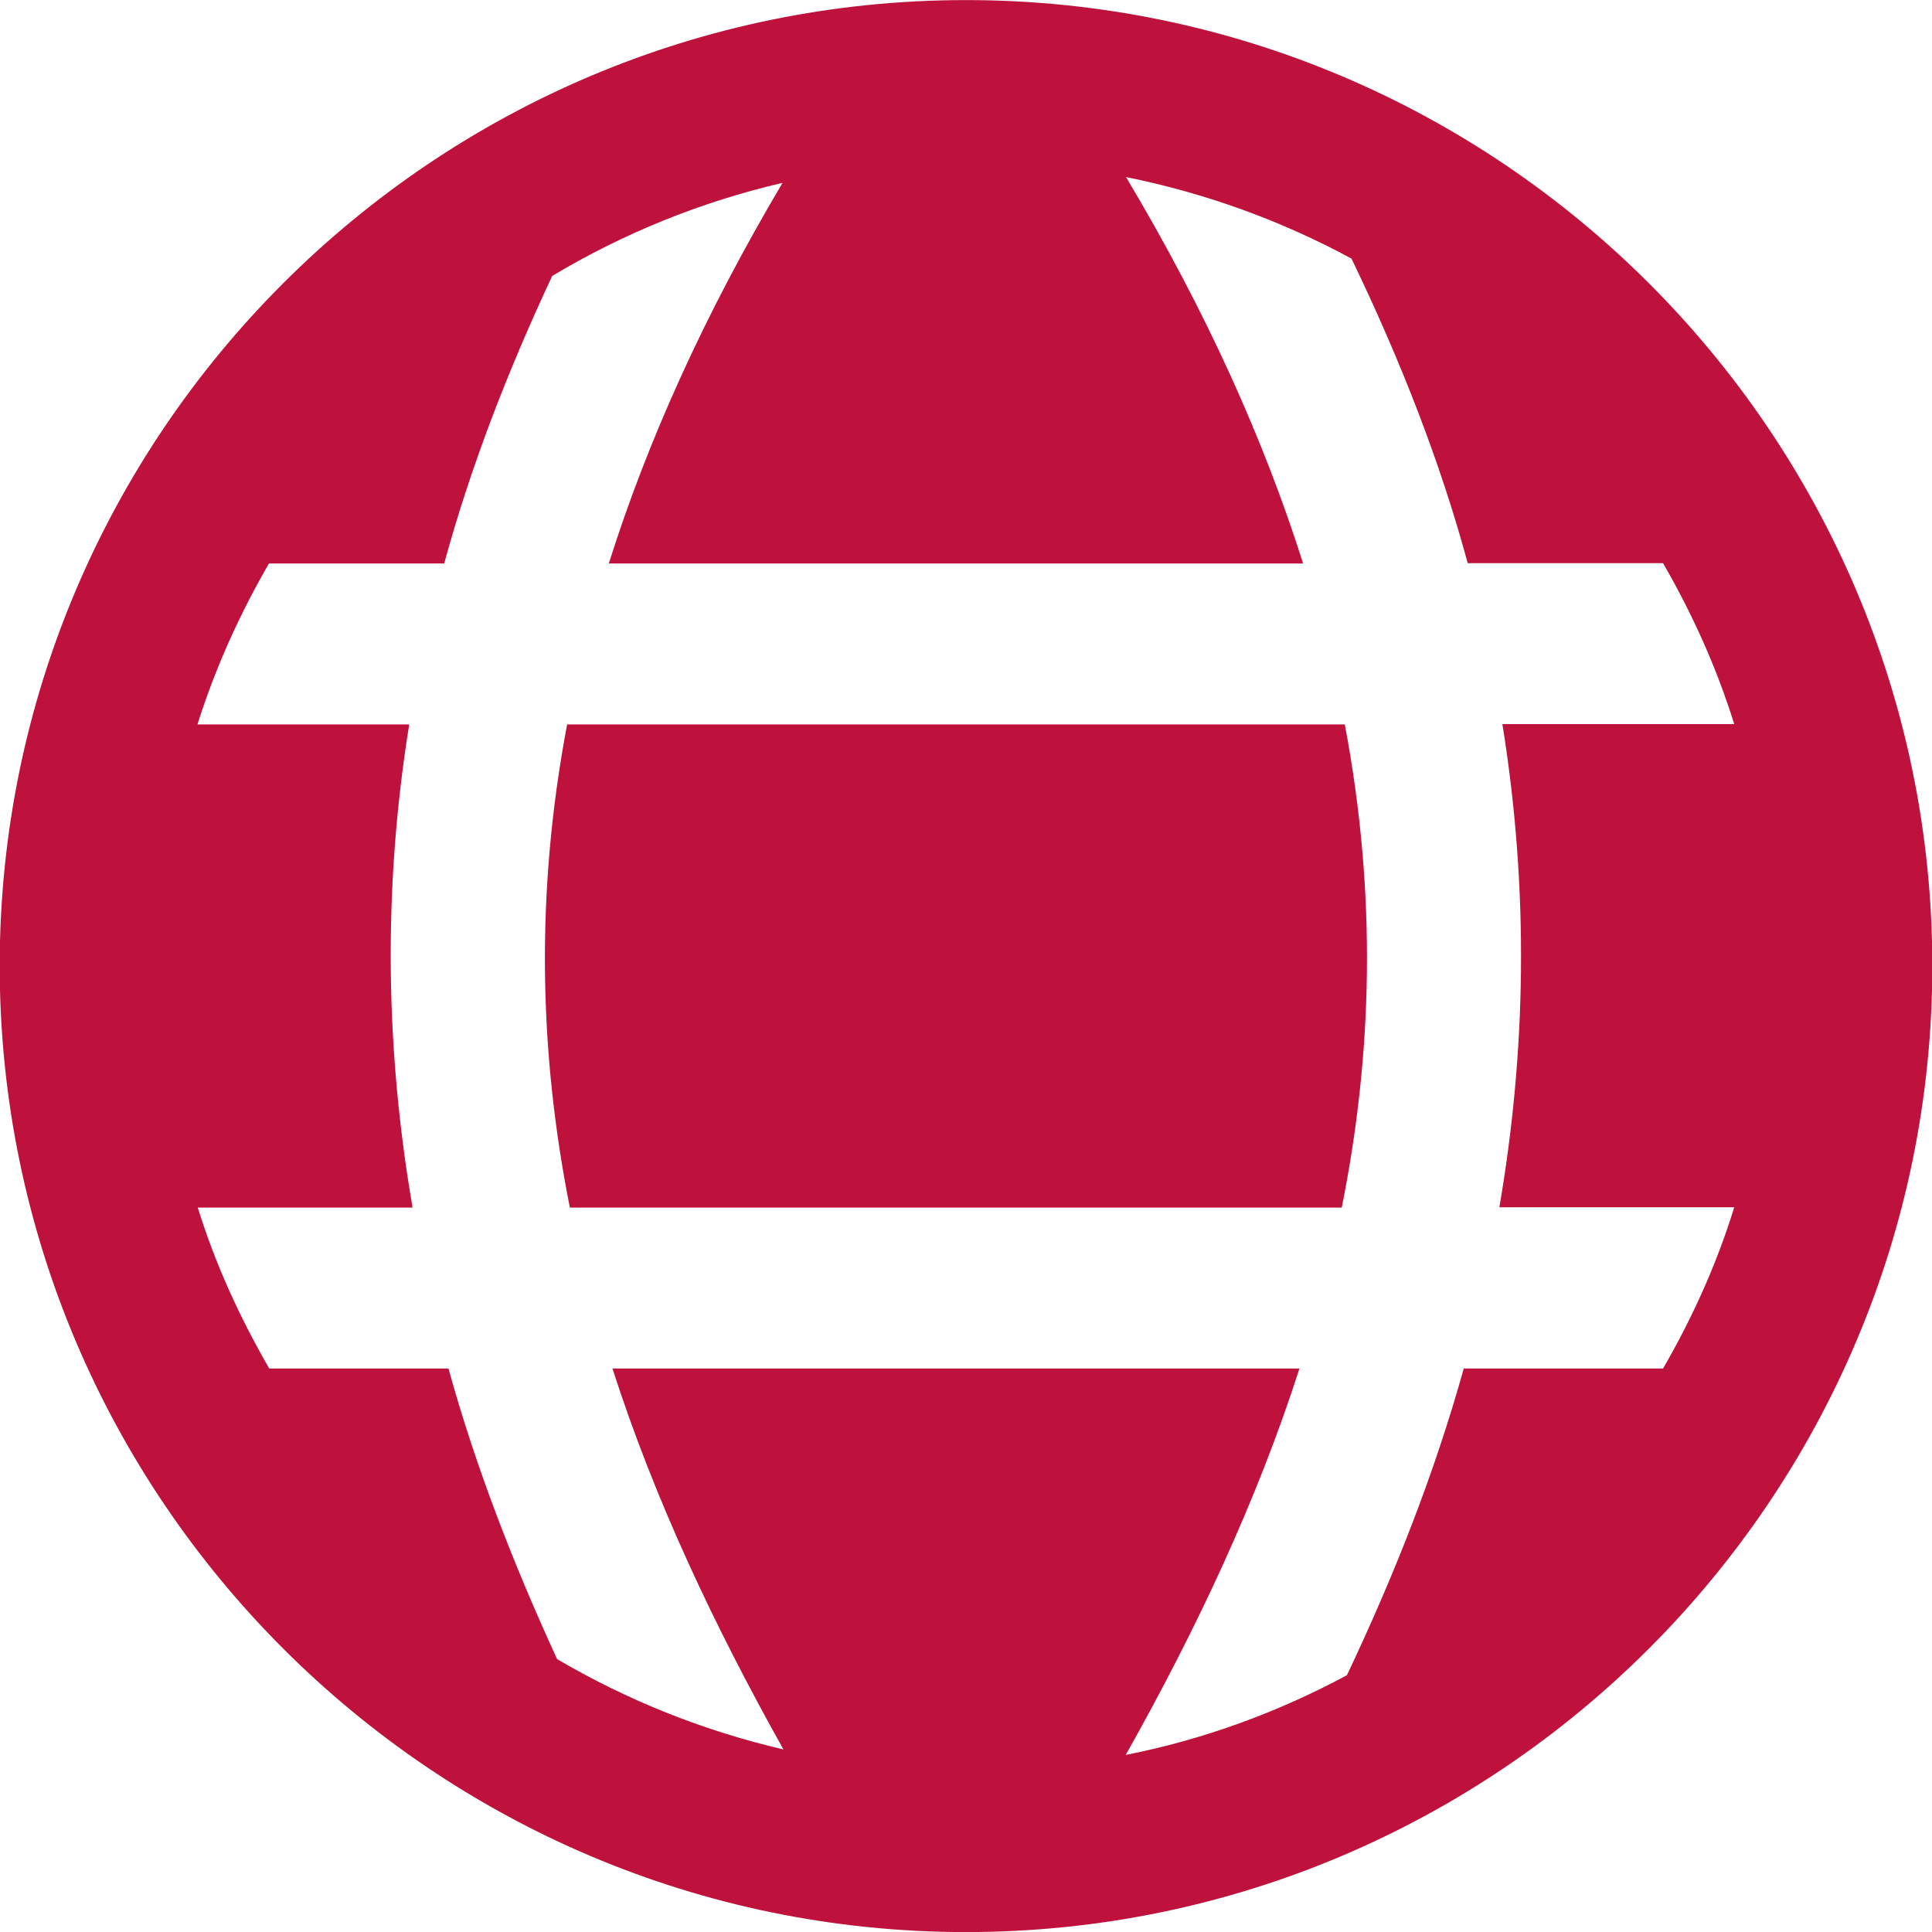
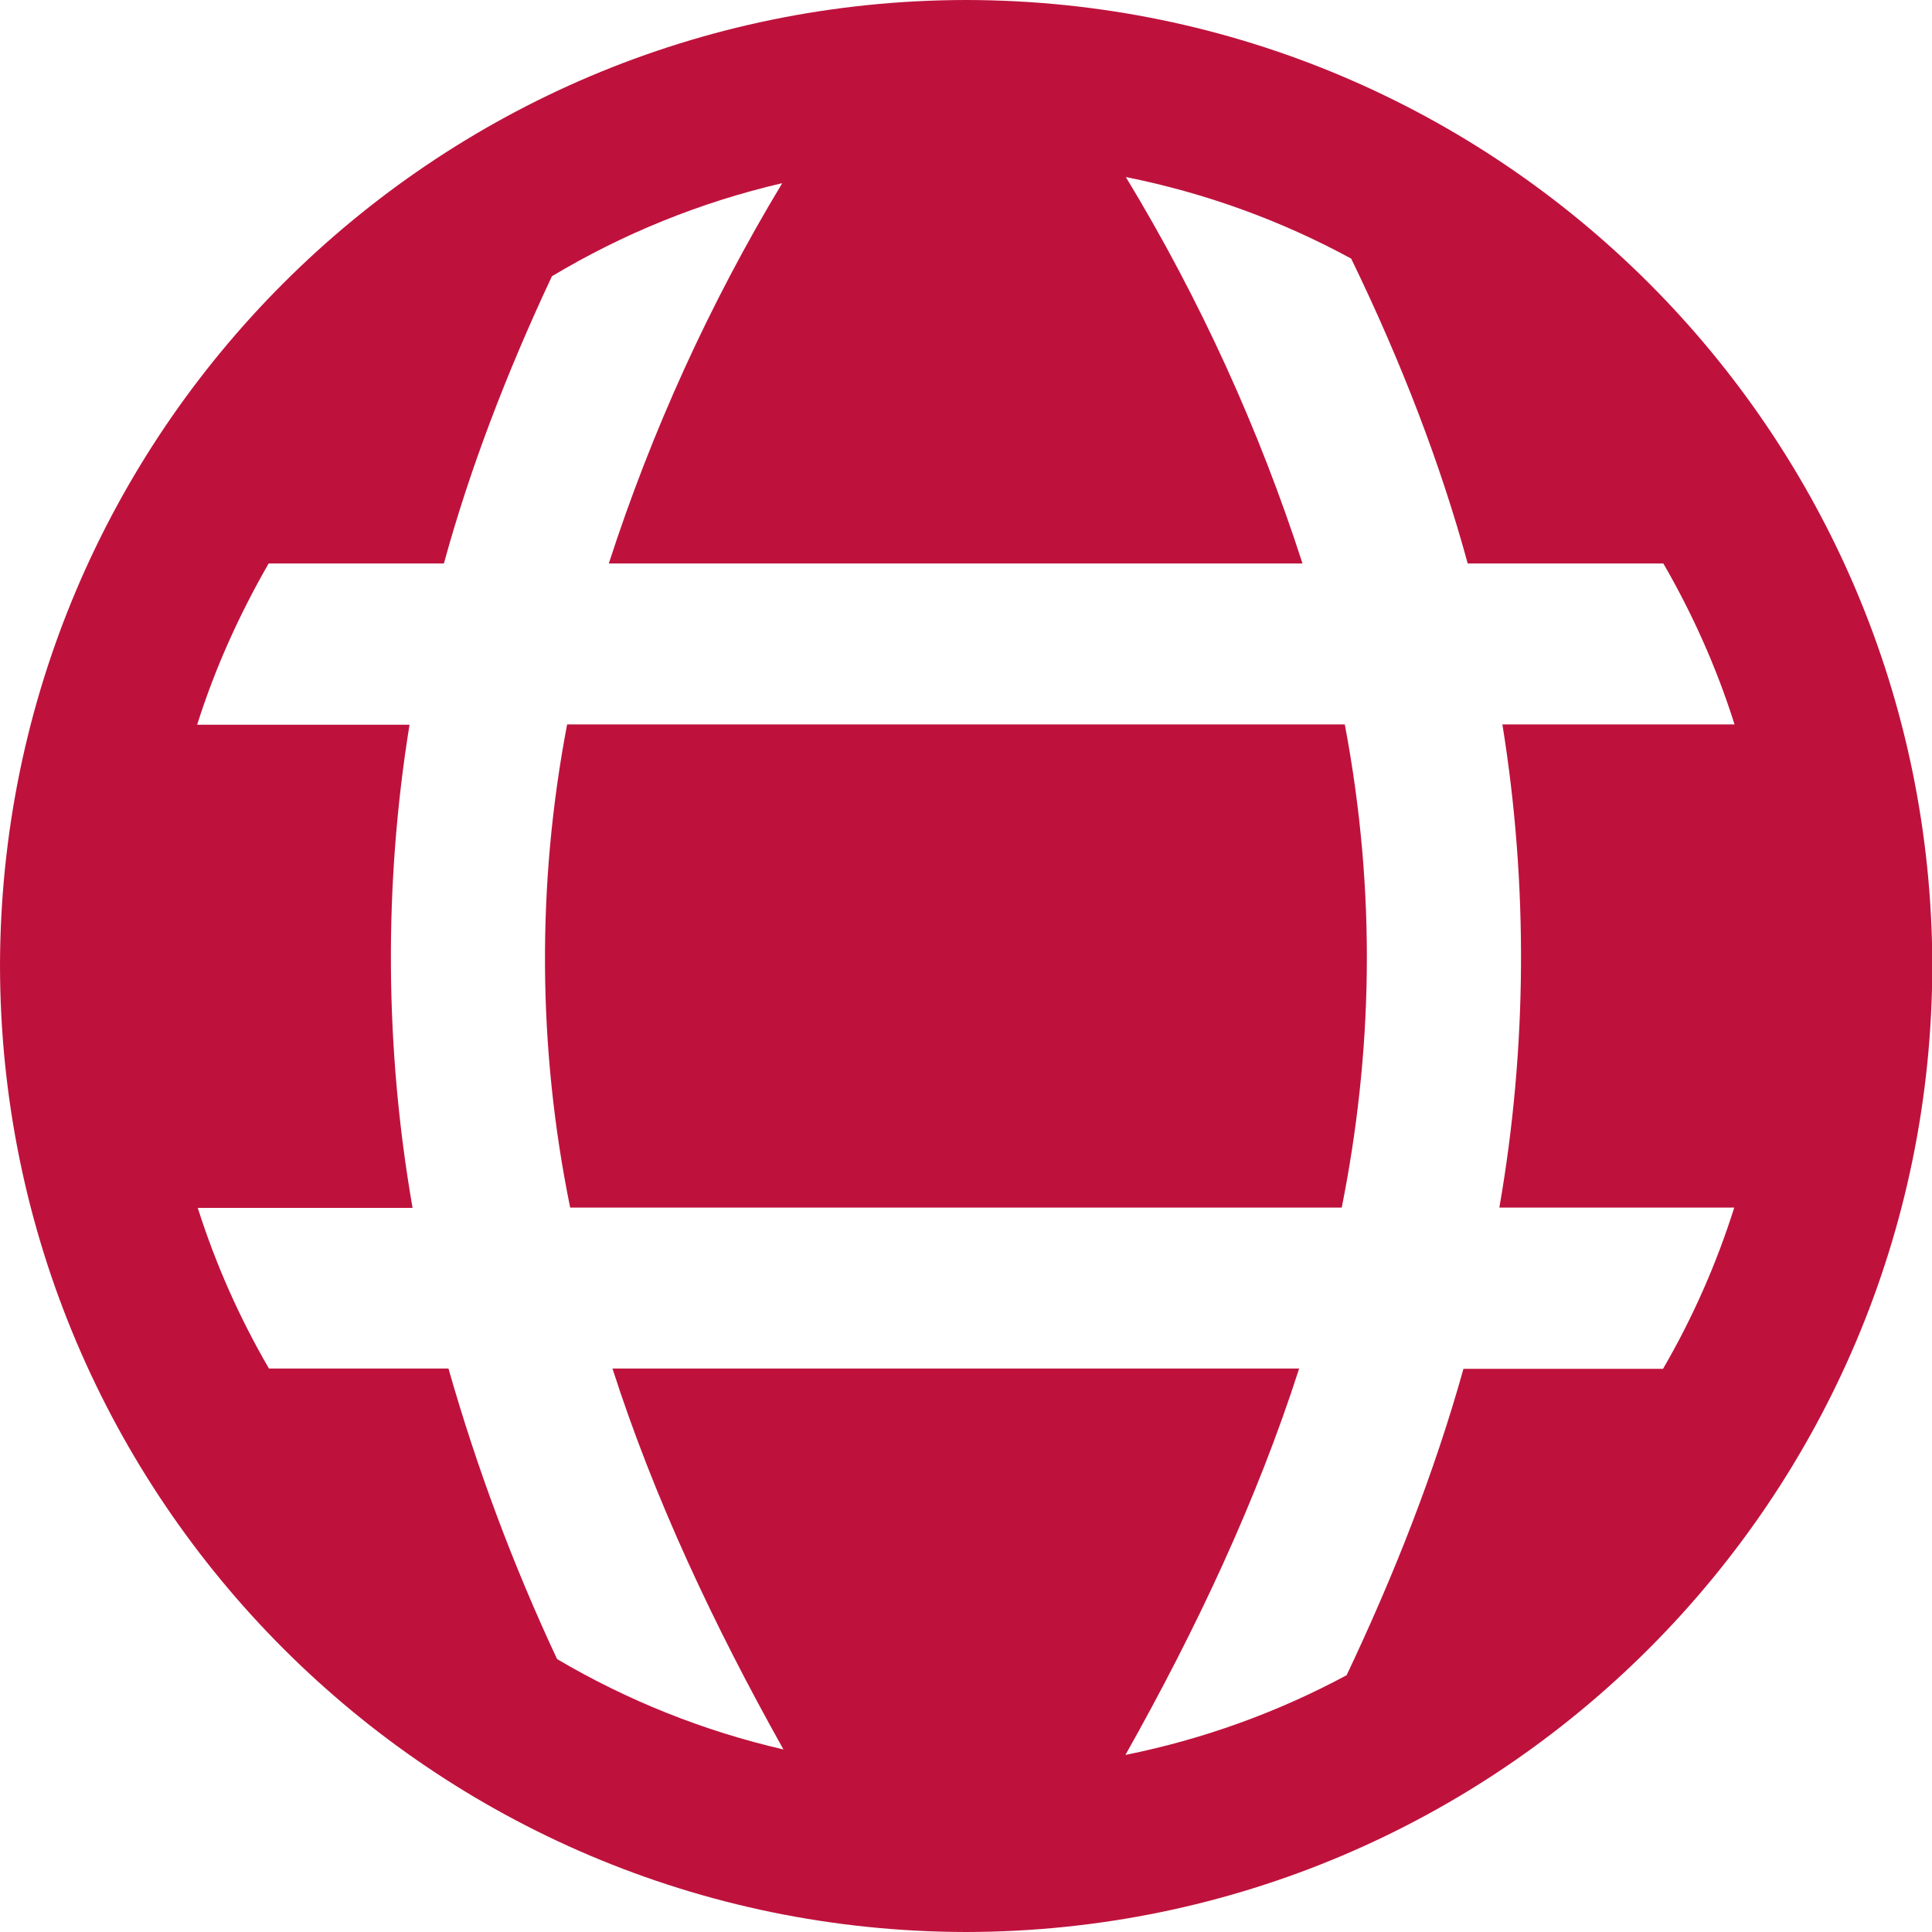
- <svg xmlns="http://www.w3.org/2000/svg" viewBox="0 0 6.35 6.35" id="svg1976" version="1.1" fill="#000000" stroke="#000000">
-   <g id="SVGRepo_bgCarrier" stroke-width="0" />
-   <g id="SVGRepo_tracerCarrier" stroke-linecap="round" stroke-linejoin="round" />
-   <g id="SVGRepo_iconCarrier">
-     <defs id="defs1970" />
-     <g id="layer1" style="display:inline">
-       <path d="m 3.175,2.5833875e-4 c -1.75,0 -3.176,1.424 -3.176,3.174 0,1.75 1.426,3.176 3.176,3.176 1.75,0 3.176,-1.425 3.176,-3.176 0,-1.75 -1.425,-3.174 -3.176,-3.174 z M 3.701,0.582 c 0.263,0.053 0.512,0.144 0.741,0.268 0.165,0.342 0.294,0.676 0.382,1.001 h 0.642 c 0.096,0.166 0.176,0.343 0.234,0.529 H 4.938 c 0.089,0.553 0.077,1.082 -0.01,1.588 h 0.772 C 5.642,4.156 5.562,4.332 5.466,4.498 H 4.811 C 4.714,4.846 4.581,5.181 4.427,5.506 4.202,5.627 3.958,5.717 3.7,5.768 3.933,5.354 4.131,4.933 4.271,4.498 H 2.013 C 2.151,4.927 2.346,5.341 2.575,5.75 2.309,5.688 2.059,5.587 1.831,5.453 1.689,5.144 1.565,4.827 1.474,4.498 H 0.885 C 0.789,4.332 0.708,4.156 0.65,3.969 H 1.356 C 1.269,3.463 1.256,2.934 1.345,2.381 H 0.649 C 0.708,2.194 0.788,2.018 0.884,1.852 H 1.46 C 1.544,1.544 1.664,1.229 1.815,0.907 2.047,0.768 2.301,0.664 2.572,0.601 2.313,1.038 2.127,1.453 2.001,1.852 H 4.283 C 4.155,1.448 3.966,1.026 3.701,0.582 Z M 1.864,2.381 c -0.106,0.56 -0.091,1.085 0.009,1.588 h 2.537 c 0.101,-0.503 0.116,-1.028 0.01,-1.588 z" id="circle877" style="color:#ff0000;font-style:normal;font-variant:normal;font-weight:normal;font-stretch:normal;font-size:medium;line-height:normal;font-family:sans-serif;font-variant-ligatures:normal;font-variant-position:normal;font-variant-caps:normal;font-variant-numeric:normal;font-variant-alternates:normal;font-variant-east-asian:normal;font-feature-settings:normal;font-variation-settings:normal;text-indent:0;text-align:start;text-decoration:none;text-decoration-line:none;text-decoration-style:solid;text-decoration-color:blue;letter-spacing:normal;word-spacing:normal;text-transform:none;writing-mode:lr-tb;direction:ltr;text-orientation:mixed;dominant-baseline:auto;baseline-shift:baseline;text-anchor:start;white-space:normal;shape-padding:0;shape-margin:0;inline-size:0;clip-rule:nonzero;display:inline;overflow:visible;visibility:visible;isolation:auto;mix-blend-mode:normal;color-interpolation:sRGB;color-interpolation-filters:linearRGB;solid-color:blue;solid-opacity:1;vector-effect:none;fill:#be123c;fill-opacity:1;fill-rule:nonzero;stroke:none;stroke-width:0.529;stroke-linecap:round;stroke-linejoin:round;stroke-miterlimit:4;stroke-dasharray:none;stroke-dashoffset:0;stroke-opacity:1;paint-order:stroke fill markers;color-rendering:auto;image-rendering:auto;shape-rendering:auto;text-rendering:auto;enable-background:accumulate;stop-color:#ff0000" />
-     </g>
-   </g>
+ <svg xmlns="http://www.w3.org/2000/svg" stroke="#000" viewBox="0 0 6.35 6.35">
+   <path d="M3.175 0A3.179 3.179 0 000 3.174 3.18 3.18 0 003.175 6.35a3.18 3.18 0 003.176-3.176A3.179 3.179 0 003.175 0zm.526.582c.264.053.512.144.74.268.166.342.294.676.383 1.002h.643c.096.166.175.342.234.529h-.763a4.8 4.8 0 01-.01 1.588H5.7a2.627 2.627 0 01-.234.53H4.81c-.097.347-.23.682-.384 1.007-.225.121-.469.21-.727.262.233-.414.431-.835.571-1.27H2.013c.138.429.333.843.562 1.252a2.626 2.626 0 01-.744-.297 6.37 6.37 0 01-.357-.955h-.59A2.629 2.629 0 01.65 3.97h.706a4.8 4.8 0 01-.01-1.588H.648c.059-.187.139-.363.235-.53h.576c.084-.307.204-.622.355-.944.232-.139.486-.243.757-.306a6 6 0 00-.57 1.25h2.28a6.011 6.011 0 00-.58-1.269zM1.864 2.381a4.095 4.095 0 00.01 1.588H4.41c.1-.503.116-1.028.01-1.588z" style="line-height:normal;font-variant-ligatures:normal;font-variant-position:normal;font-variant-caps:normal;font-variant-numeric:normal;font-variant-alternates:normal;font-variant-east-asian:normal;font-feature-settings:normal;font-variation-settings:normal;text-indent:0;text-align:start;text-decoration-line:none;text-decoration-style:solid;text-decoration-color:#00f;text-transform:none;text-orientation:mixed;white-space:normal;shape-padding:0;shape-margin:0;inline-size:0;isolation:auto;mix-blend-mode:normal;solid-color:blue;solid-opacity:1" fill="#be123c" stroke="none" stroke-linecap="round" stroke-linejoin="round" stroke-width=".529" color="red" font-family="sans-serif" font-weight="400" overflow="visible" paint-order="stroke fill markers" stop-color="red" />
</svg>
